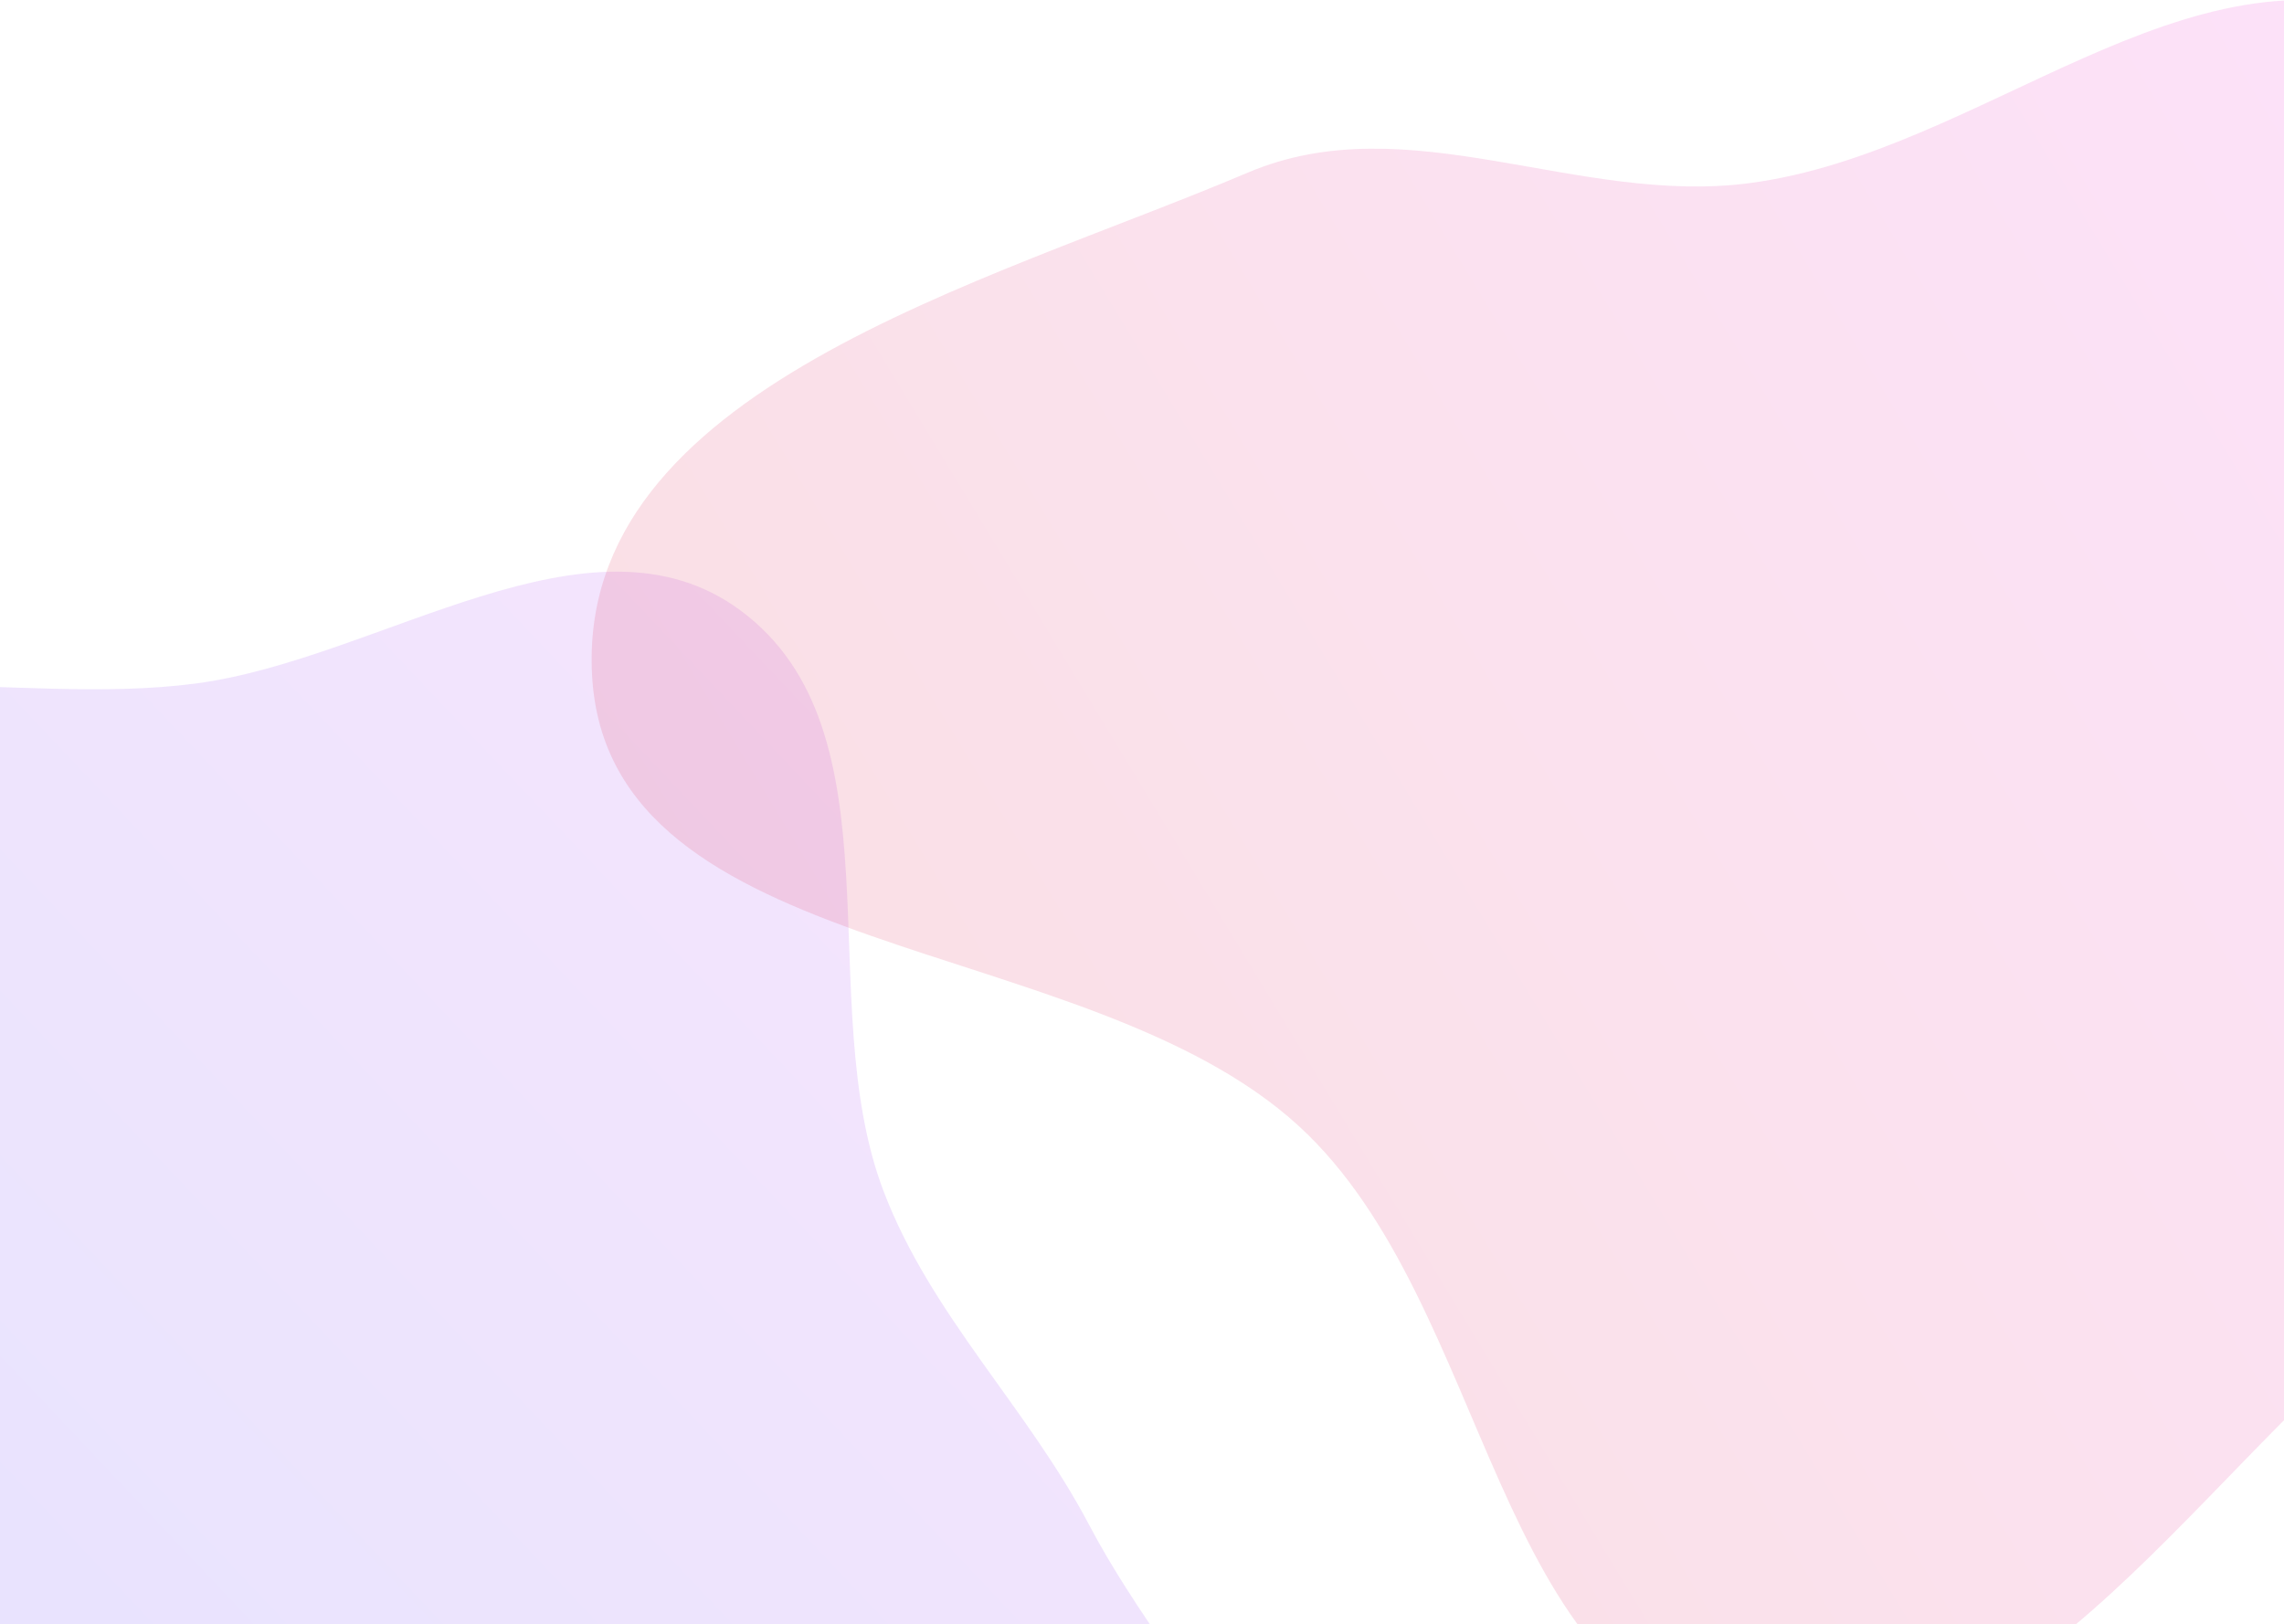
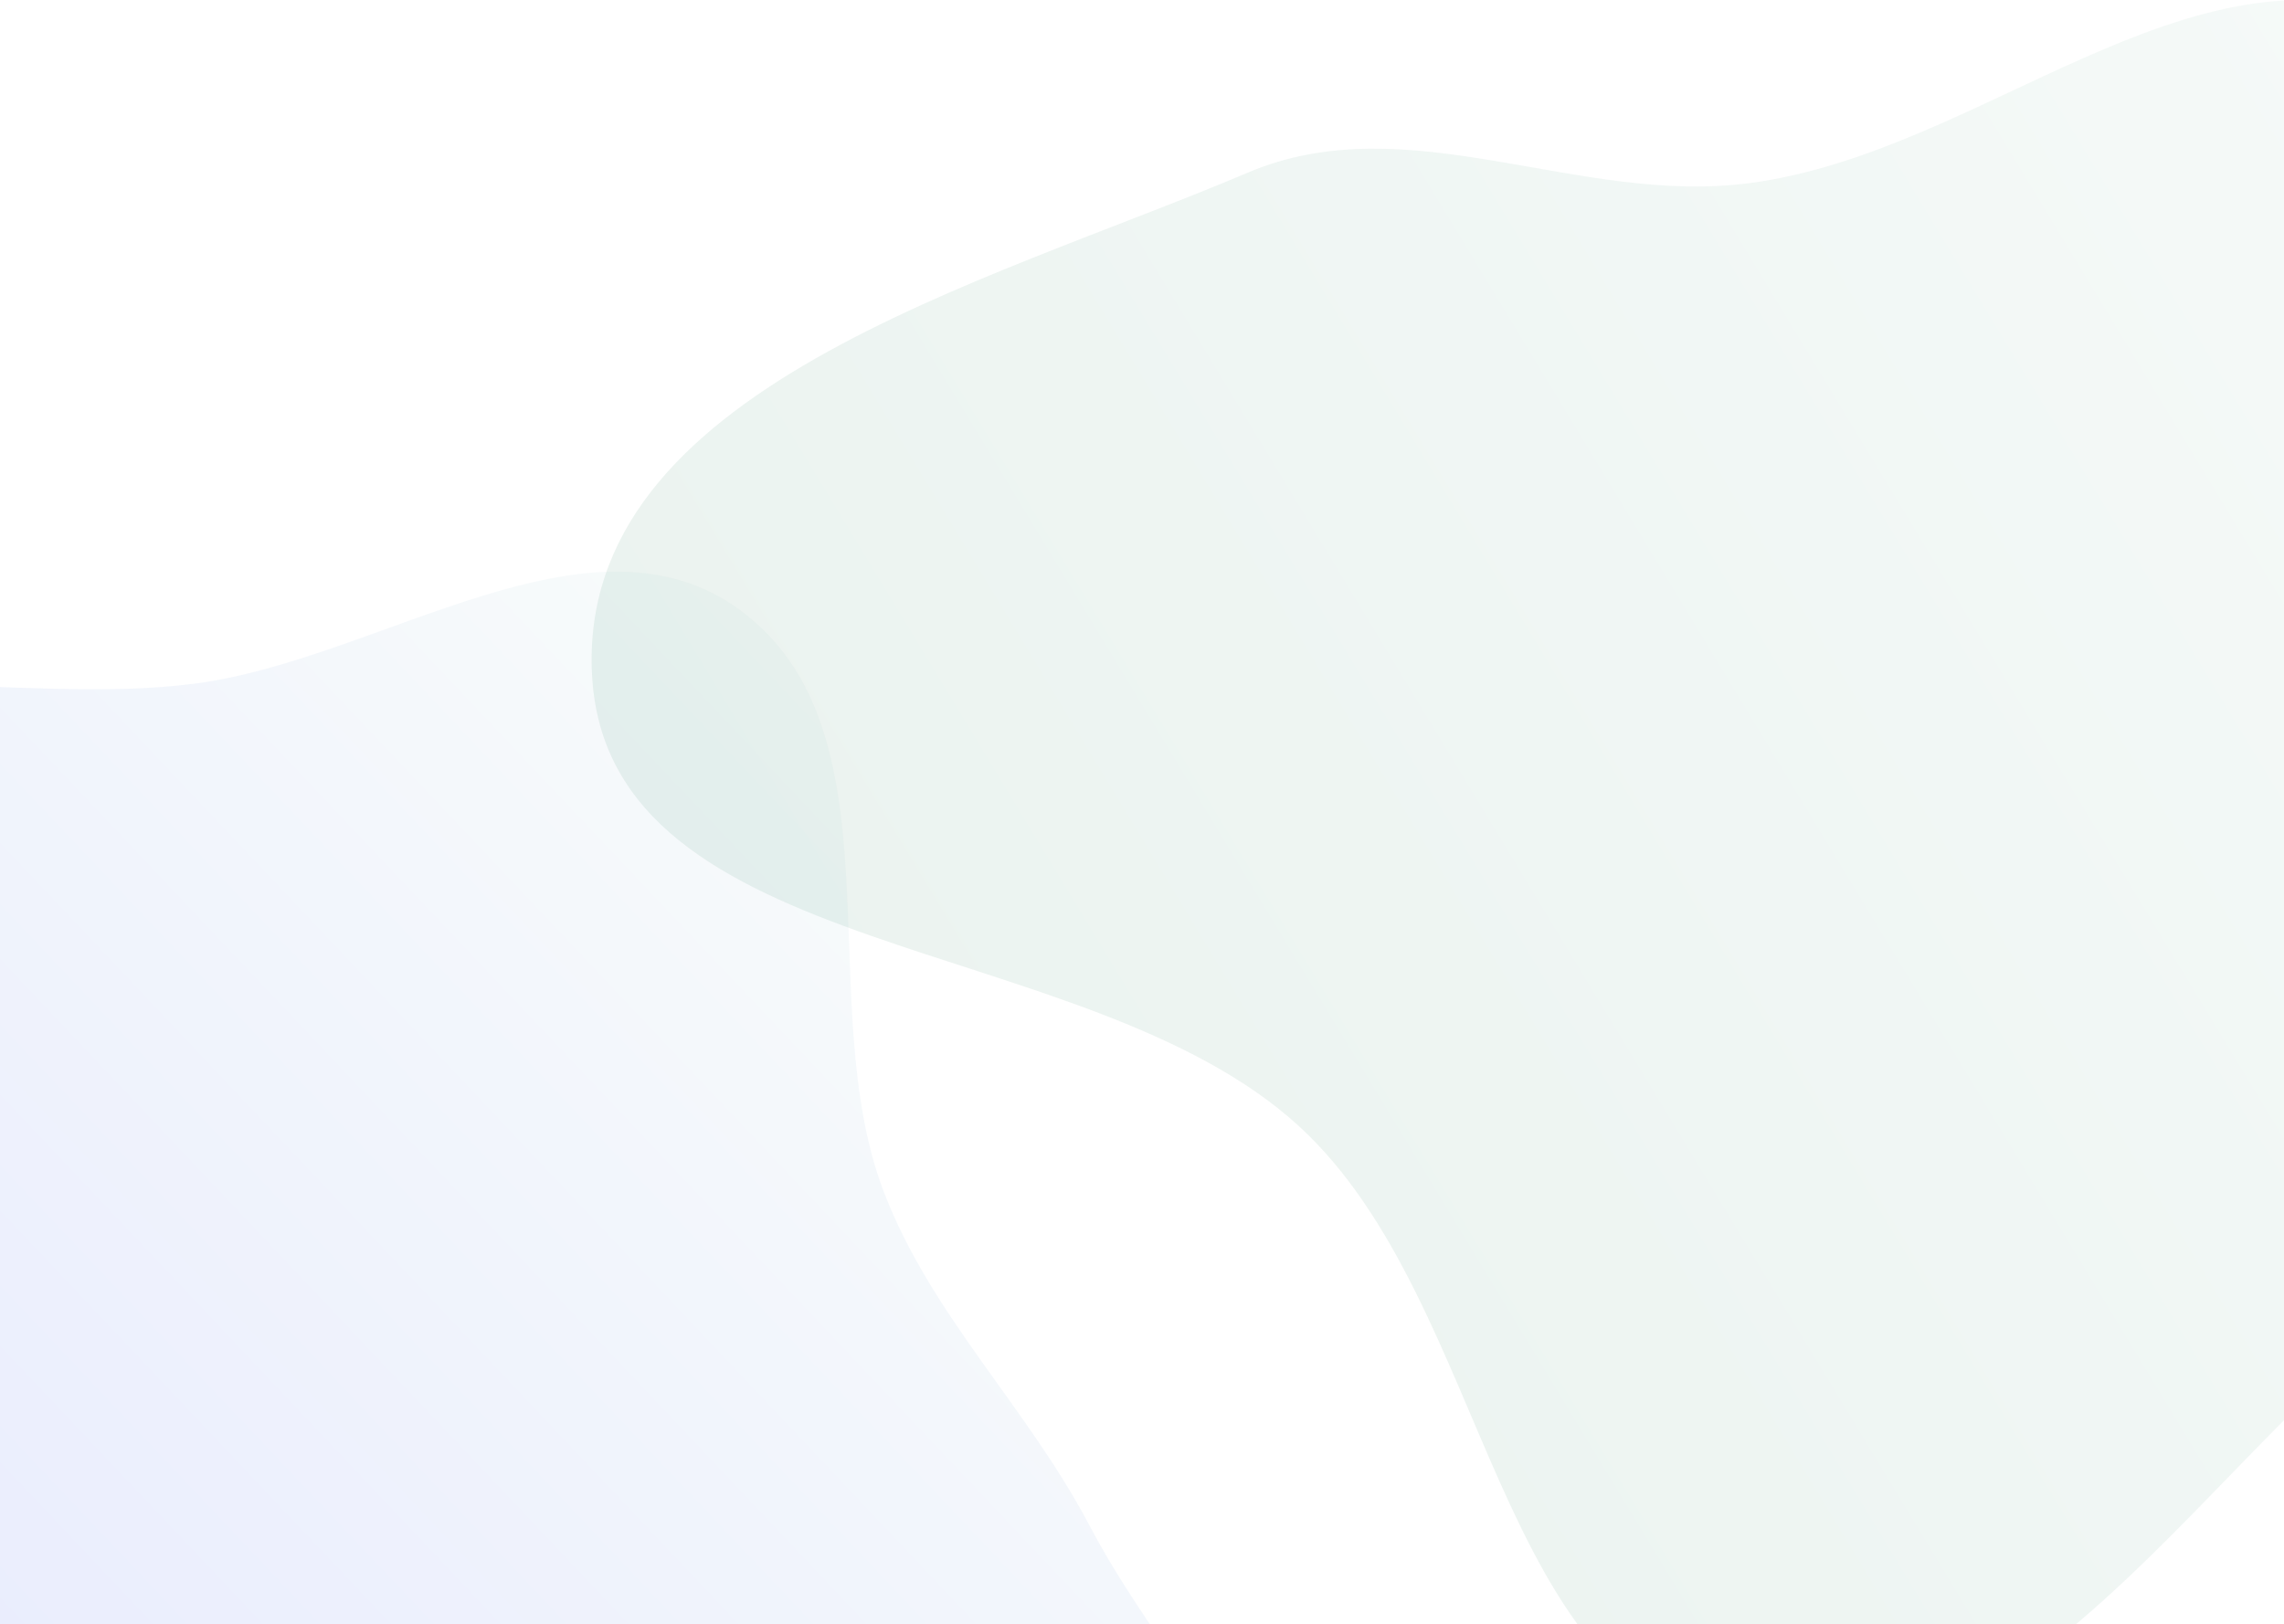
<svg xmlns="http://www.w3.org/2000/svg" width="1440" height="1024" fill="none">
  <path fill="url(#a)" fill-rule="evenodd" d="M-217.58 475.75c91.82-72.02 225.52-29.38 341.2-44.74C240 415.56 372.33 315.14 466.77 384.9c102.9 76.02 44.74 246.76 90.31 366.31 29.83 78.24 90.48 136.14 129.48 210.23 57.92 109.99 169.67 208.23 155.9 331.77-13.52 121.26-103.42 264.33-224.23 281.37-141.96 20.03-232.72-220.96-374.06-196.99-151.7 25.73-172.68 330.24-325.85 315.72-128.6-12.2-110.9-230.73-128.15-358.76-12.16-90.14 65.87-176.25 44.1-264.57-26.42-107.2-167.12-163.46-176.72-273.45-10.15-116.29 33.01-248.75 124.87-320.79Z" clip-rule="evenodd" style="opacity:.154" />
  <path fill="url(#b)" fill-rule="evenodd" d="M1103.43 115.43c146.42-19.45 275.33-155.84 413.5-103.59 188.09 71.13 409 212.64 407.06 413.88-1.94 201.25-259.28 278.6-414.96 405.96-130 106.35-240.24 294.39-405.6 265.3-163.7-28.8-161.93-274.12-284.34-386.66-134.95-124.06-436-101.46-445.82-284.6-9.68-180.38 247.41-246.3 413.54-316.9 101.01-42.93 207.83 21.06 316.62 6.61Z" clip-rule="evenodd" style="opacity:.154" />
  <defs>
    <linearGradient id="b" x1="373" x2="1995.44" y1="1100" y2="118.03" gradientUnits="userSpaceOnUse">
-       <stop stop-color="#D83333" />
-       <stop offset="1" stop-color="#F041FF" />
+       <stop stop-color="#68a18b" />
+       <stop offset="1" stop-color="#D4EDE3" />
    </linearGradient>
    <linearGradient id="a" x1="107.37" x2="1130.66" y1="1993.35" y2="1026.31" gradientUnits="userSpaceOnUse">
      <stop stop-color="#3245FF" />
-       <stop offset="1" stop-color="#BC52EE" />
+       <stop offset="1" stop-color="#D4EDE3" />
    </linearGradient>
  </defs>
</svg>
